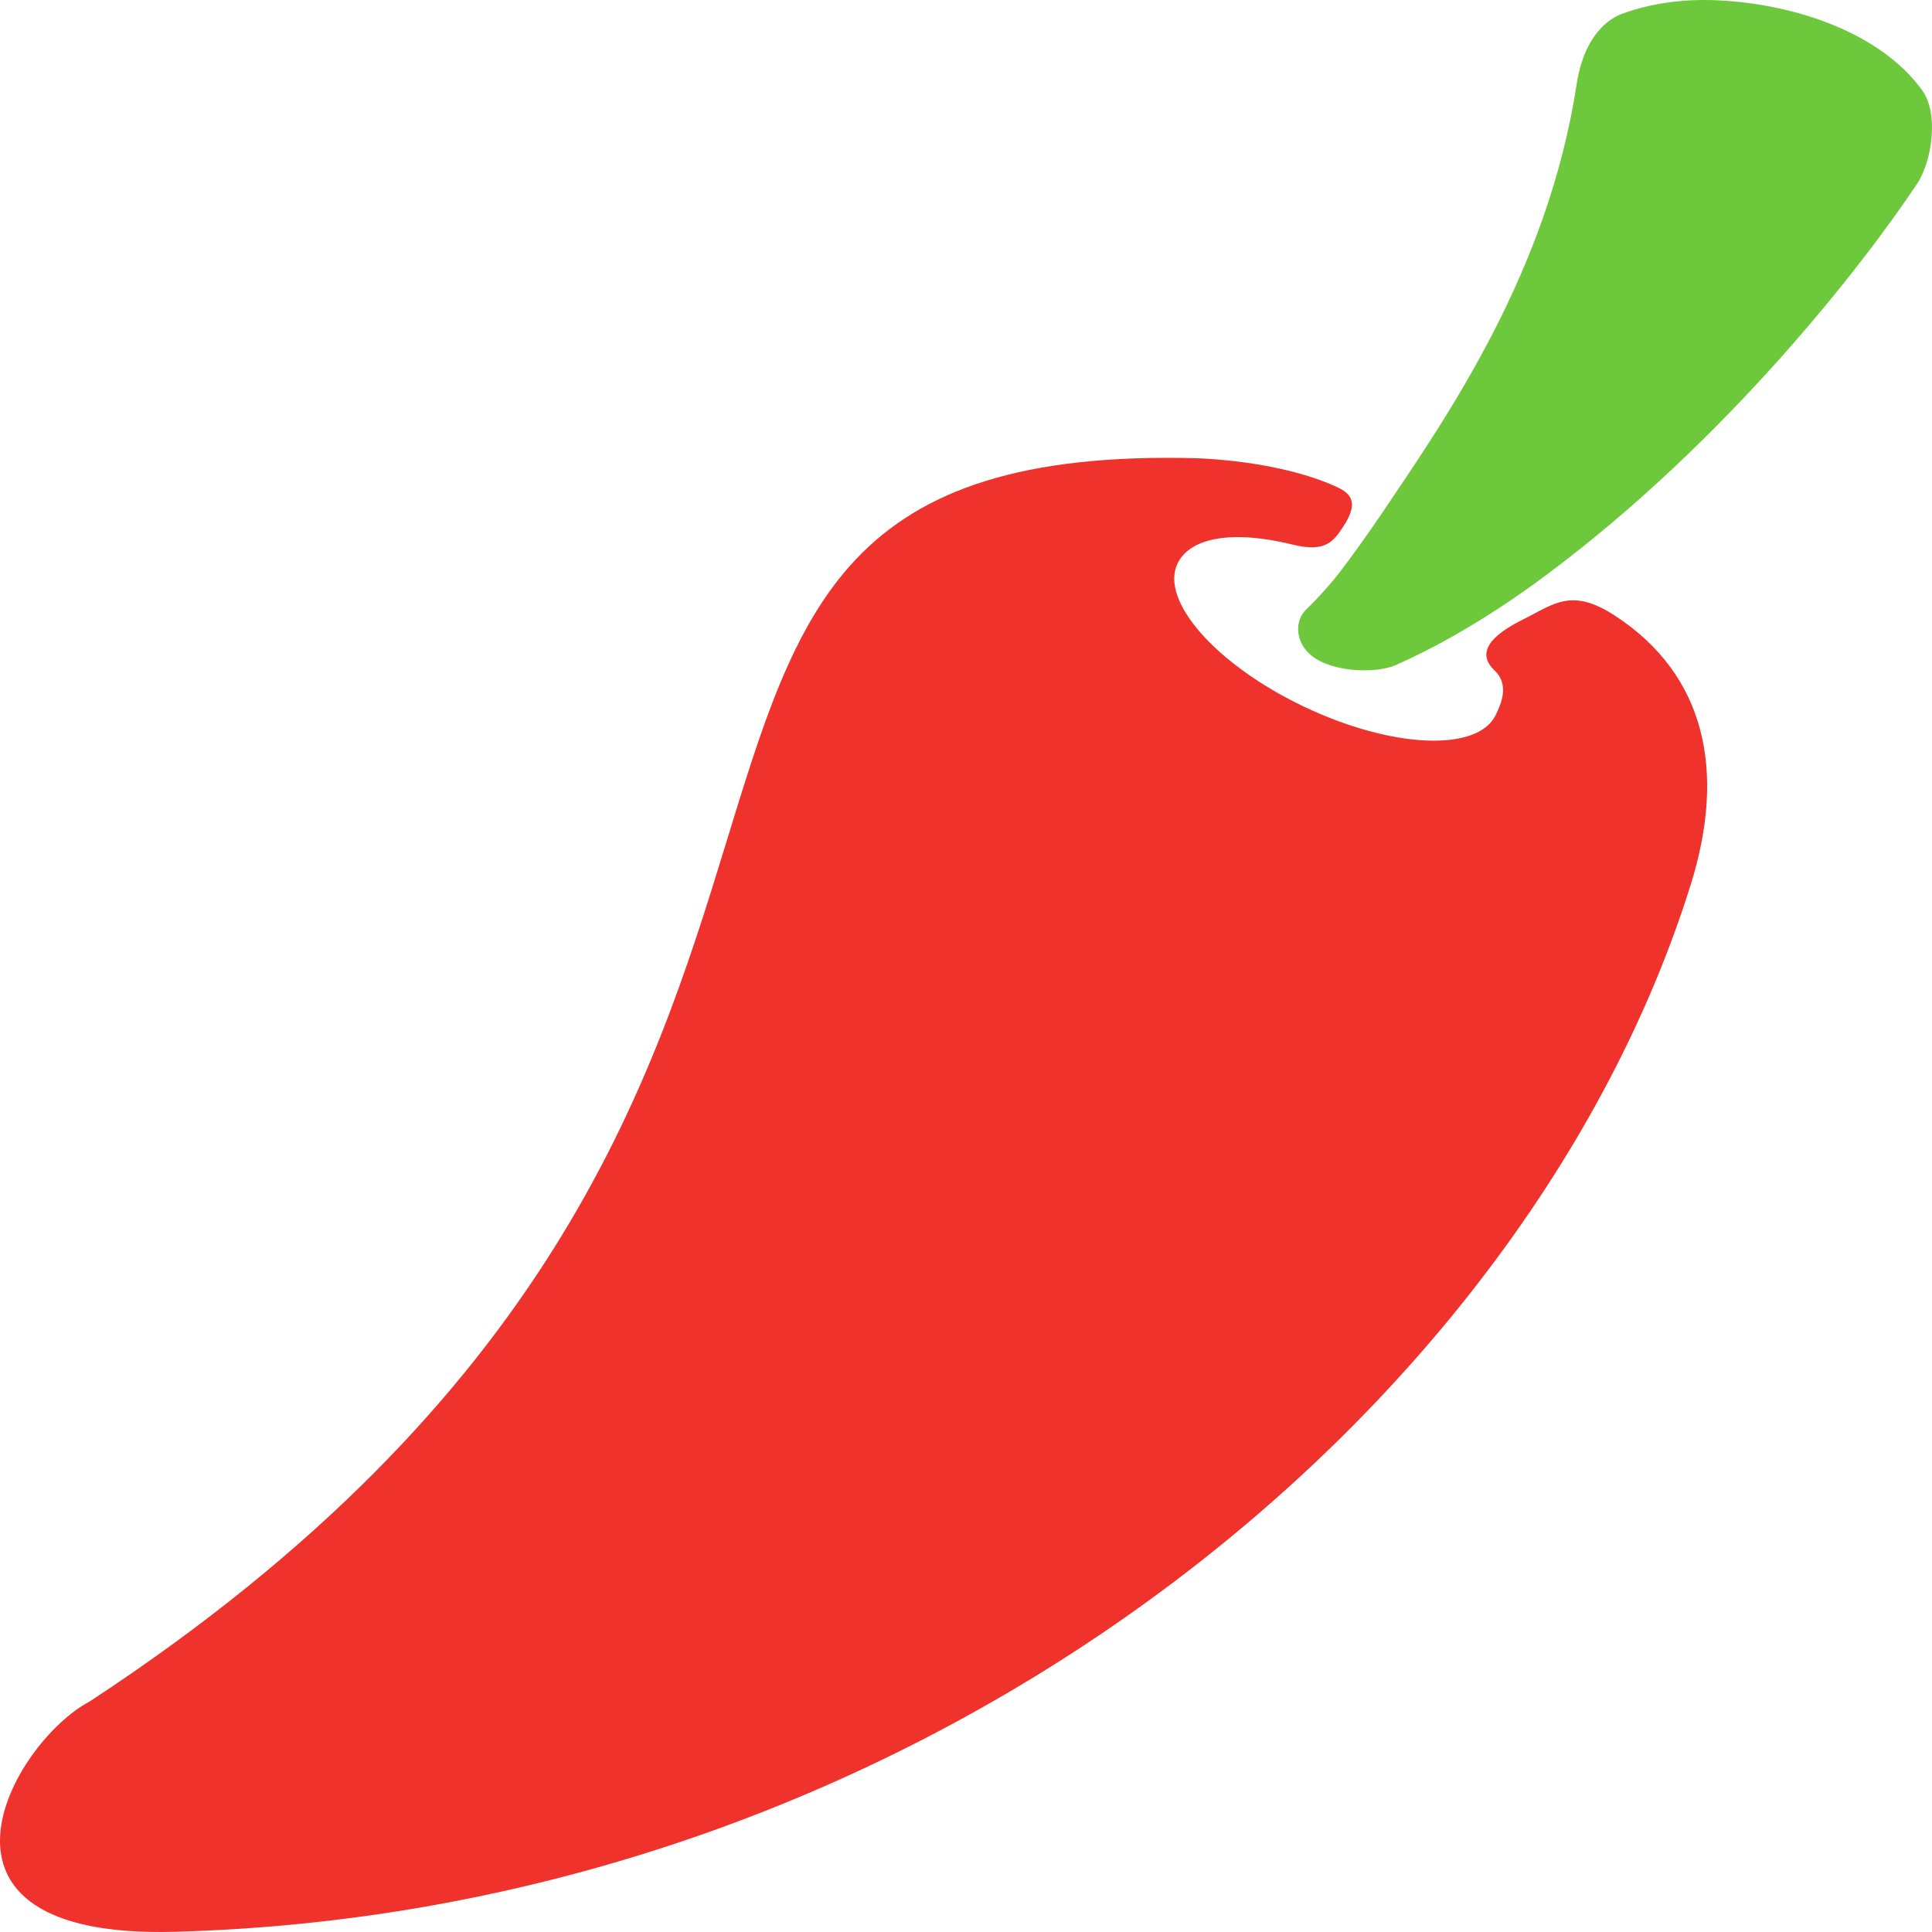
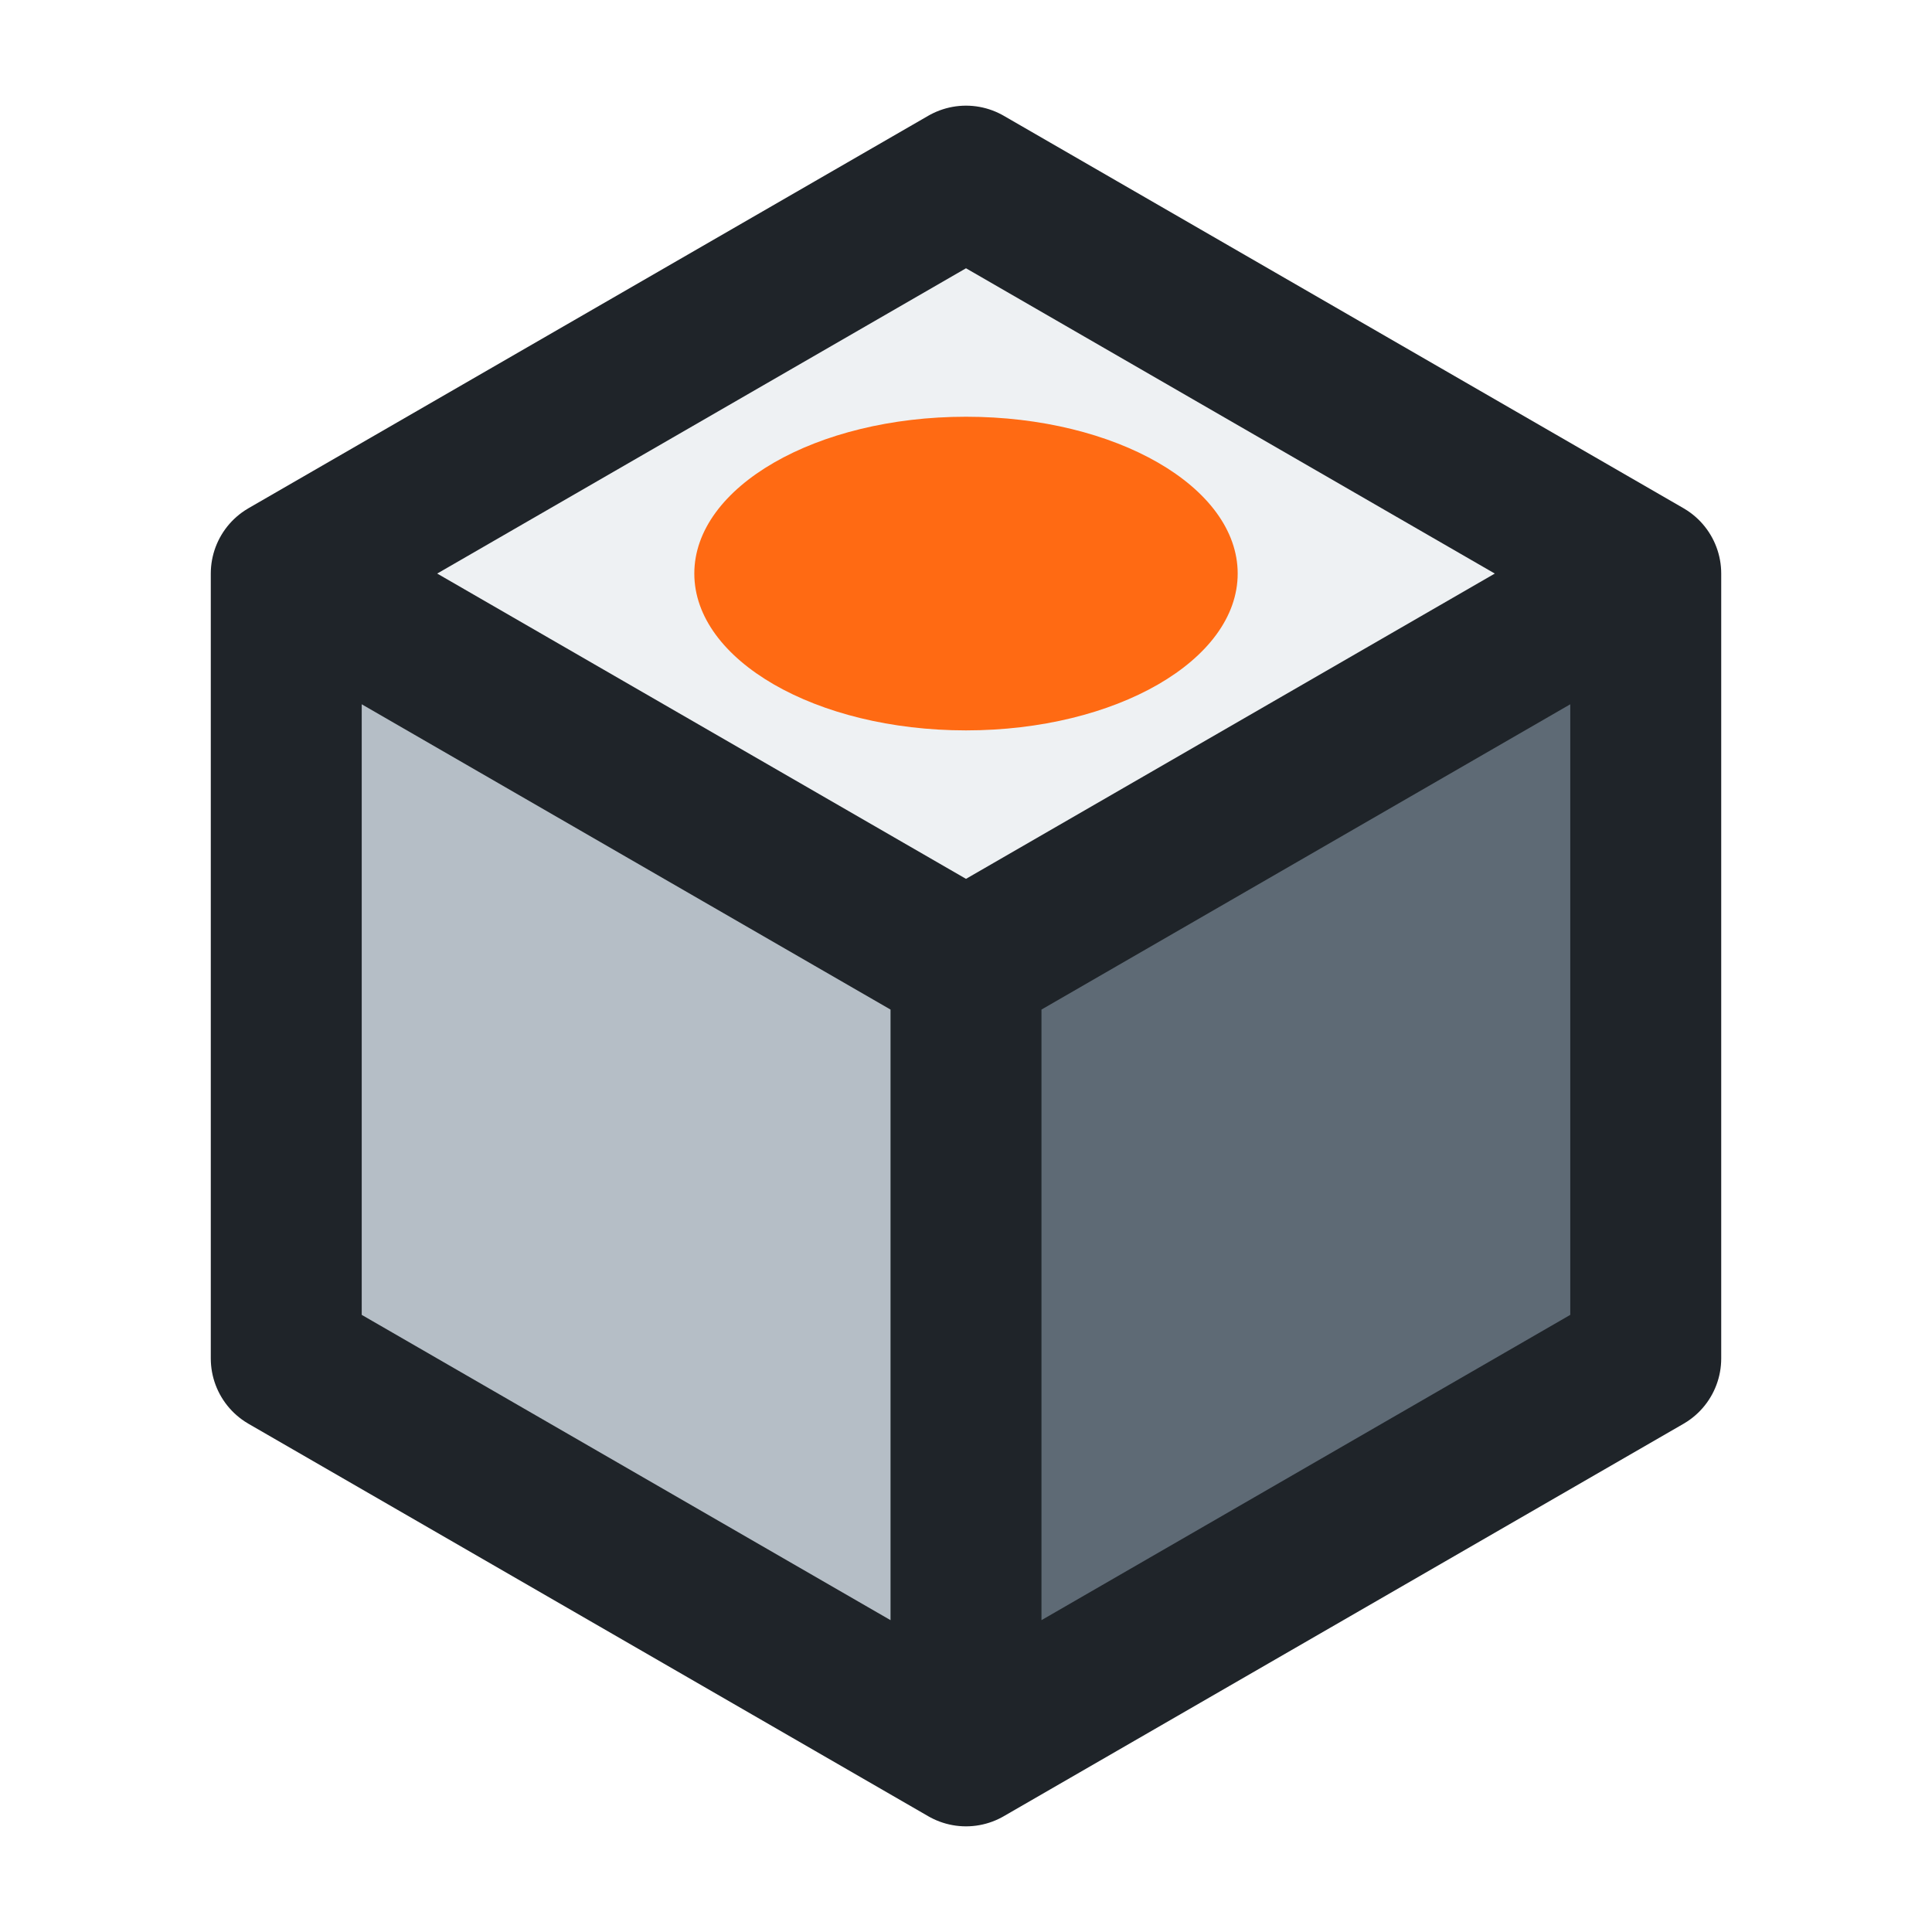
- <svg xmlns="http://www.w3.org/2000/svg" height="100%" stroke-miterlimit="10" style="fill-rule:nonzero;clip-rule:evenodd;stroke-linecap:round;stroke-linejoin:round;" version="1.1" viewBox="31 31 450 450" width="100%" xml:space="preserve">
-   <defs />
-   <g id="图层-1">
-     <path d="M71.716 480.951C245.442 476.178 386.182 360.591 424.806 237.032C433.072 210.6 428.265 188.187 407.178 174.42C397.044 167.804 393.006 171.672 385.839 175.233C380.422 177.925 373.922 182.241 379.097 187.137C382.615 190.465 380.668 194.9 379.363 197.573C375.125 206.224 355.105 205.326 334.648 195.56C314.192 185.793 301.05 170.855 305.297 162.204C308.269 156.139 318.139 154.402 332.173 157.868C339.807 159.753 341.653 156.992 343.845 153.691C347.933 147.536 345.196 145.675 341.891 144.204C333.356 140.404 321.576 138.261 309.985 137.735C145.144 133.229 267.528 285.847 51.897 427.303C33.873 436.816 7.71 482.711 71.716 480.951Z" fill="#f0322d" fill-rule="nonzero" opacity="1" stroke="none" />
-     <path d="M356.231 185.86C360.69 183.864 365.088 181.629 369.434 179.183C376.947 174.899 384.181 170.153 391.092 164.973C433.422 133.468 465.071 92.521 477.548 73.77C481.013 68.562 482.62 57.487 478.761 52.105C469.108 38.643 449.136 31.957 431.287 31.081C423.477 30.698 415.771 31.663 408.83 34.208C405.923 35.274 400.017 38.968 398.218 50.692C391.564 94.082 368.434 127.479 353.408 149.769C349.45 155.652 345.898 160.541 342.996 164.35C341.599 166.185 338.313 170.011 335.256 172.935C332.41 175.658 332.712 180.687 336.496 183.727C341.343 187.62 351.538 187.958 356.231 185.86Z" fill="#6ec83c" fill-rule="nonzero" opacity="1" stroke="none" />
-   </g>
+ <svg xmlns="http://www.w3.org/2000/svg" viewBox="0 0 256 256" width="256" height="256">
+   <polygon points="128,24 218.07,76 128,128 37.93,76" fill="#EEF1F3" />
+   <polygon points="37.93,76 128,128 128,232 37.93,180" fill="#B5BEC6" />
+   <polygon points="128,128 218.07,76 218.07,180 128,232" fill="#5E6A75" />
+   <path d="M128,24 L218.07,76 V180 L128,232 L37.93,180 V76 Z M37.93,76 L128,128 L218.07,76 M128,128 V232" fill="none" stroke="#1F2429" stroke-width="20" stroke-linejoin="round" />
+   <ellipse cx="128" cy="76" rx="36" ry="20.78" fill="#FF6A13" />
</svg>
